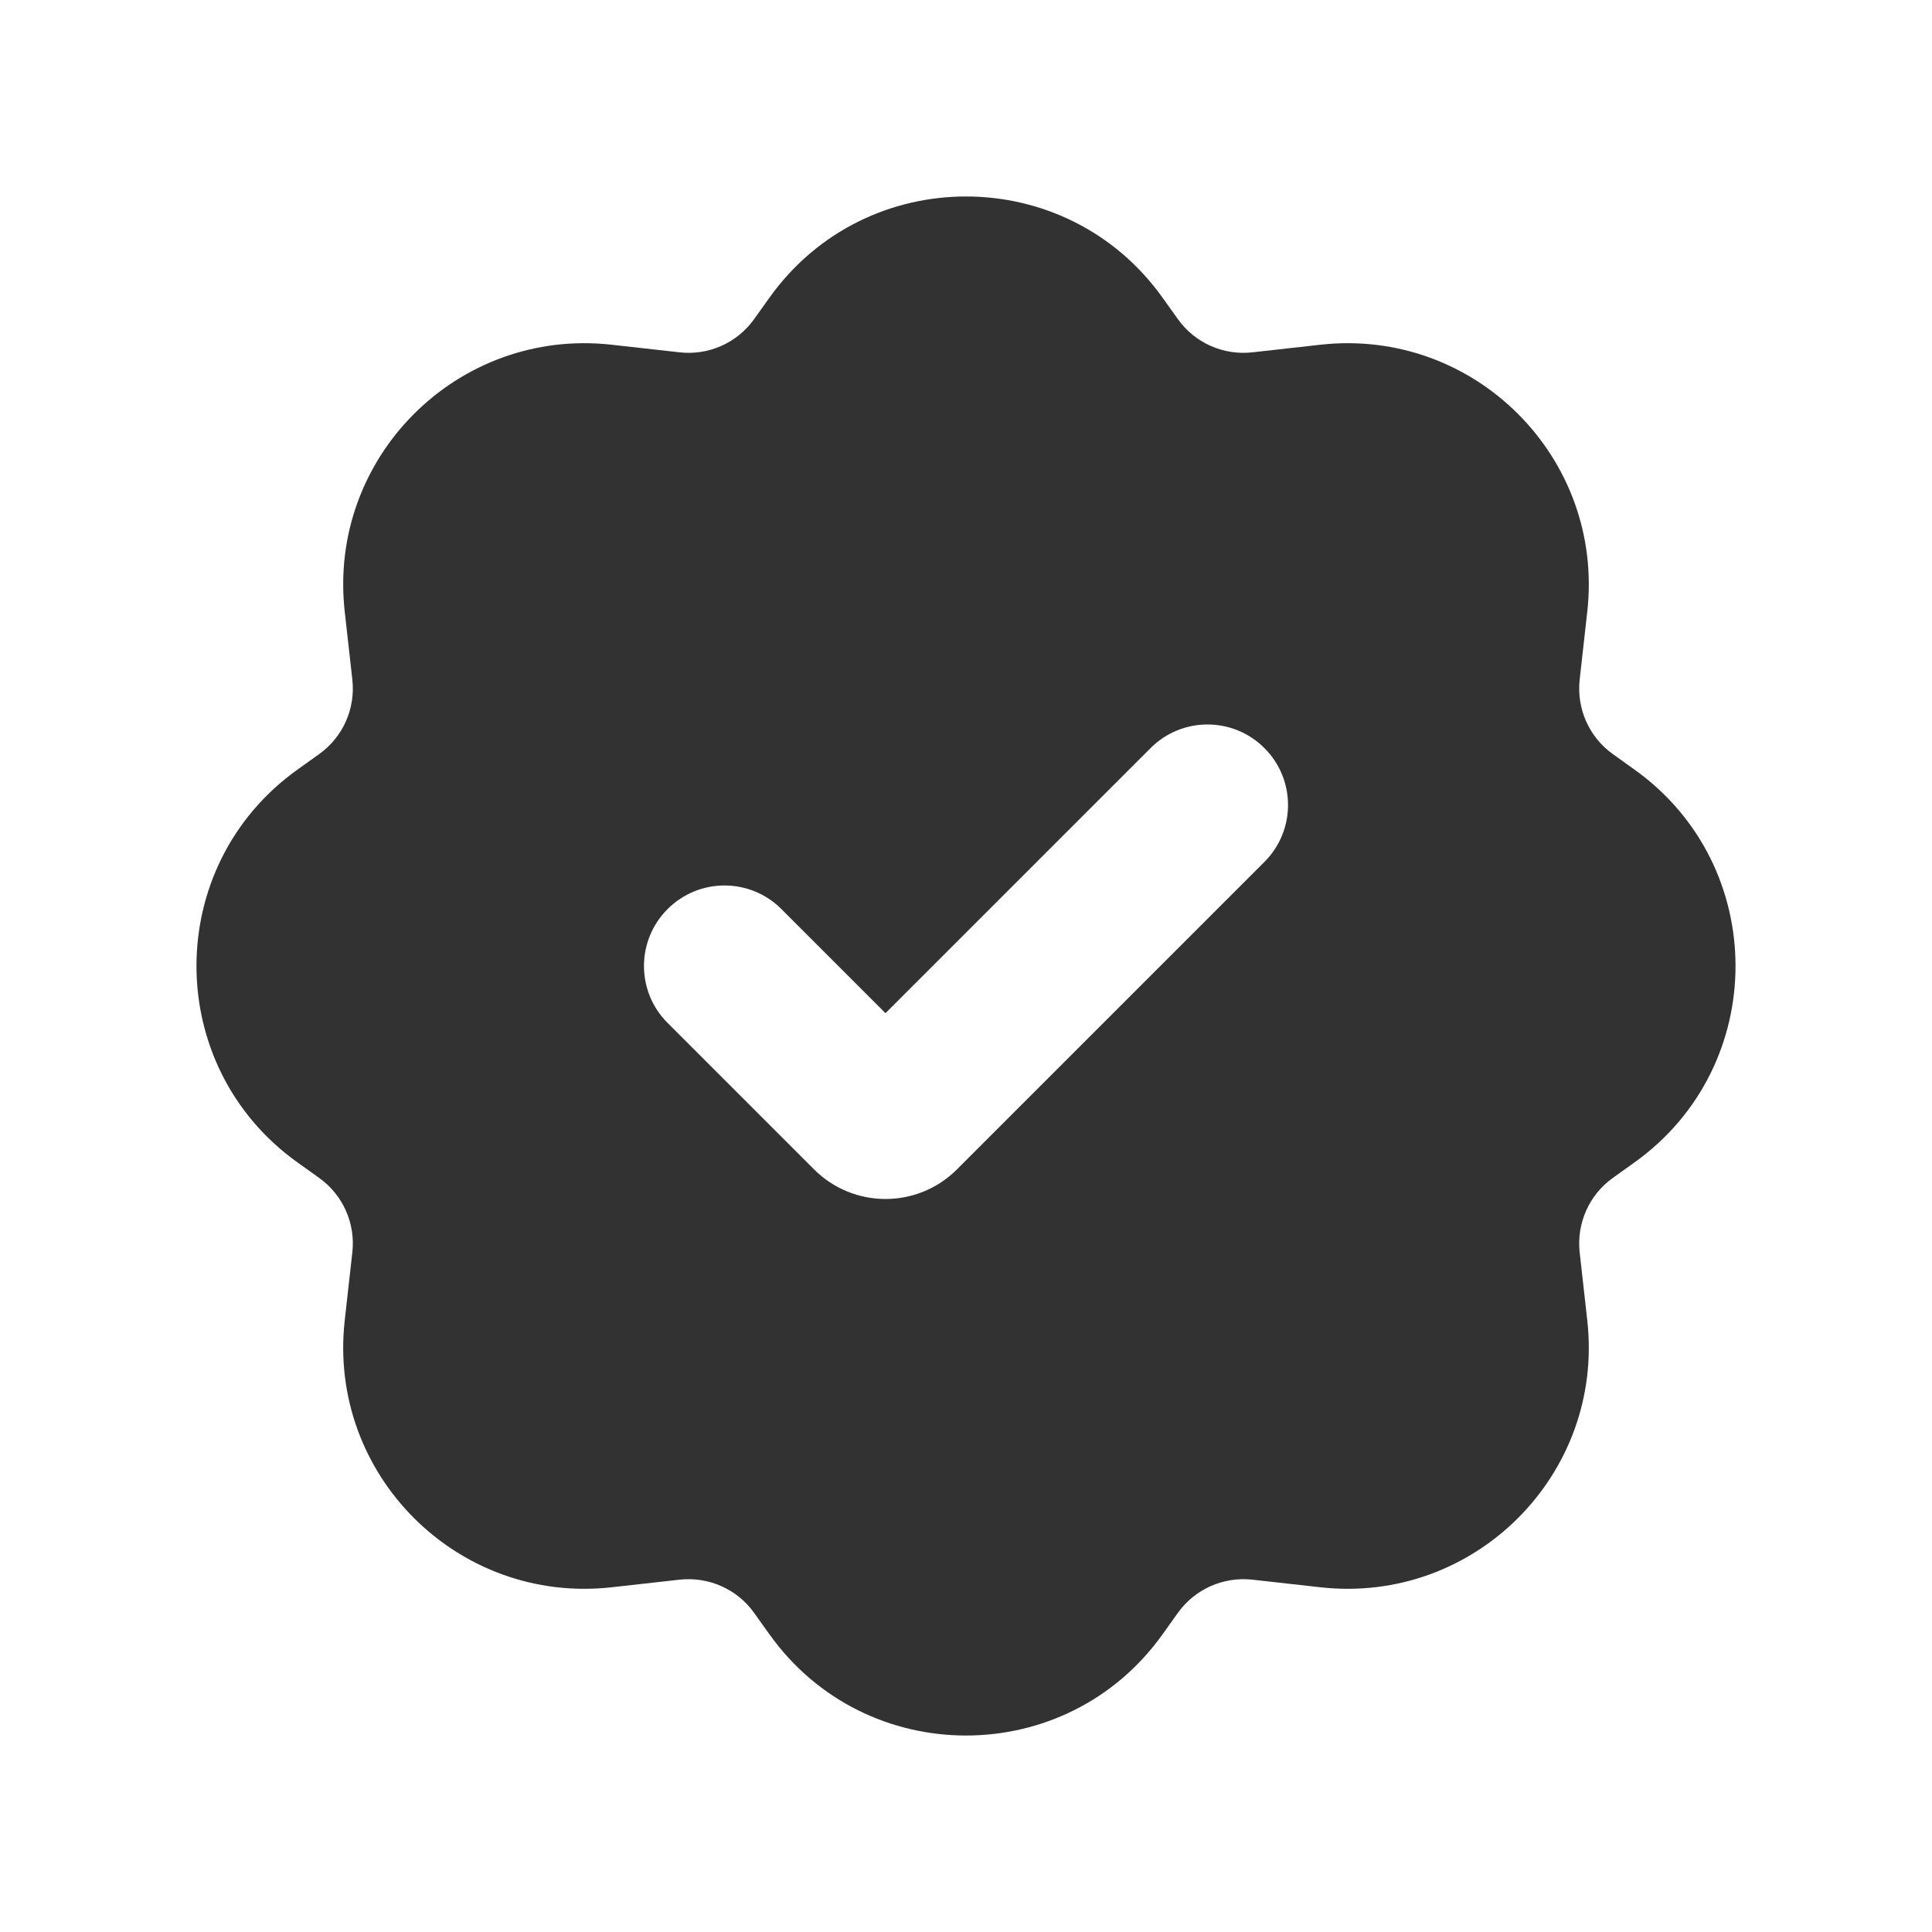
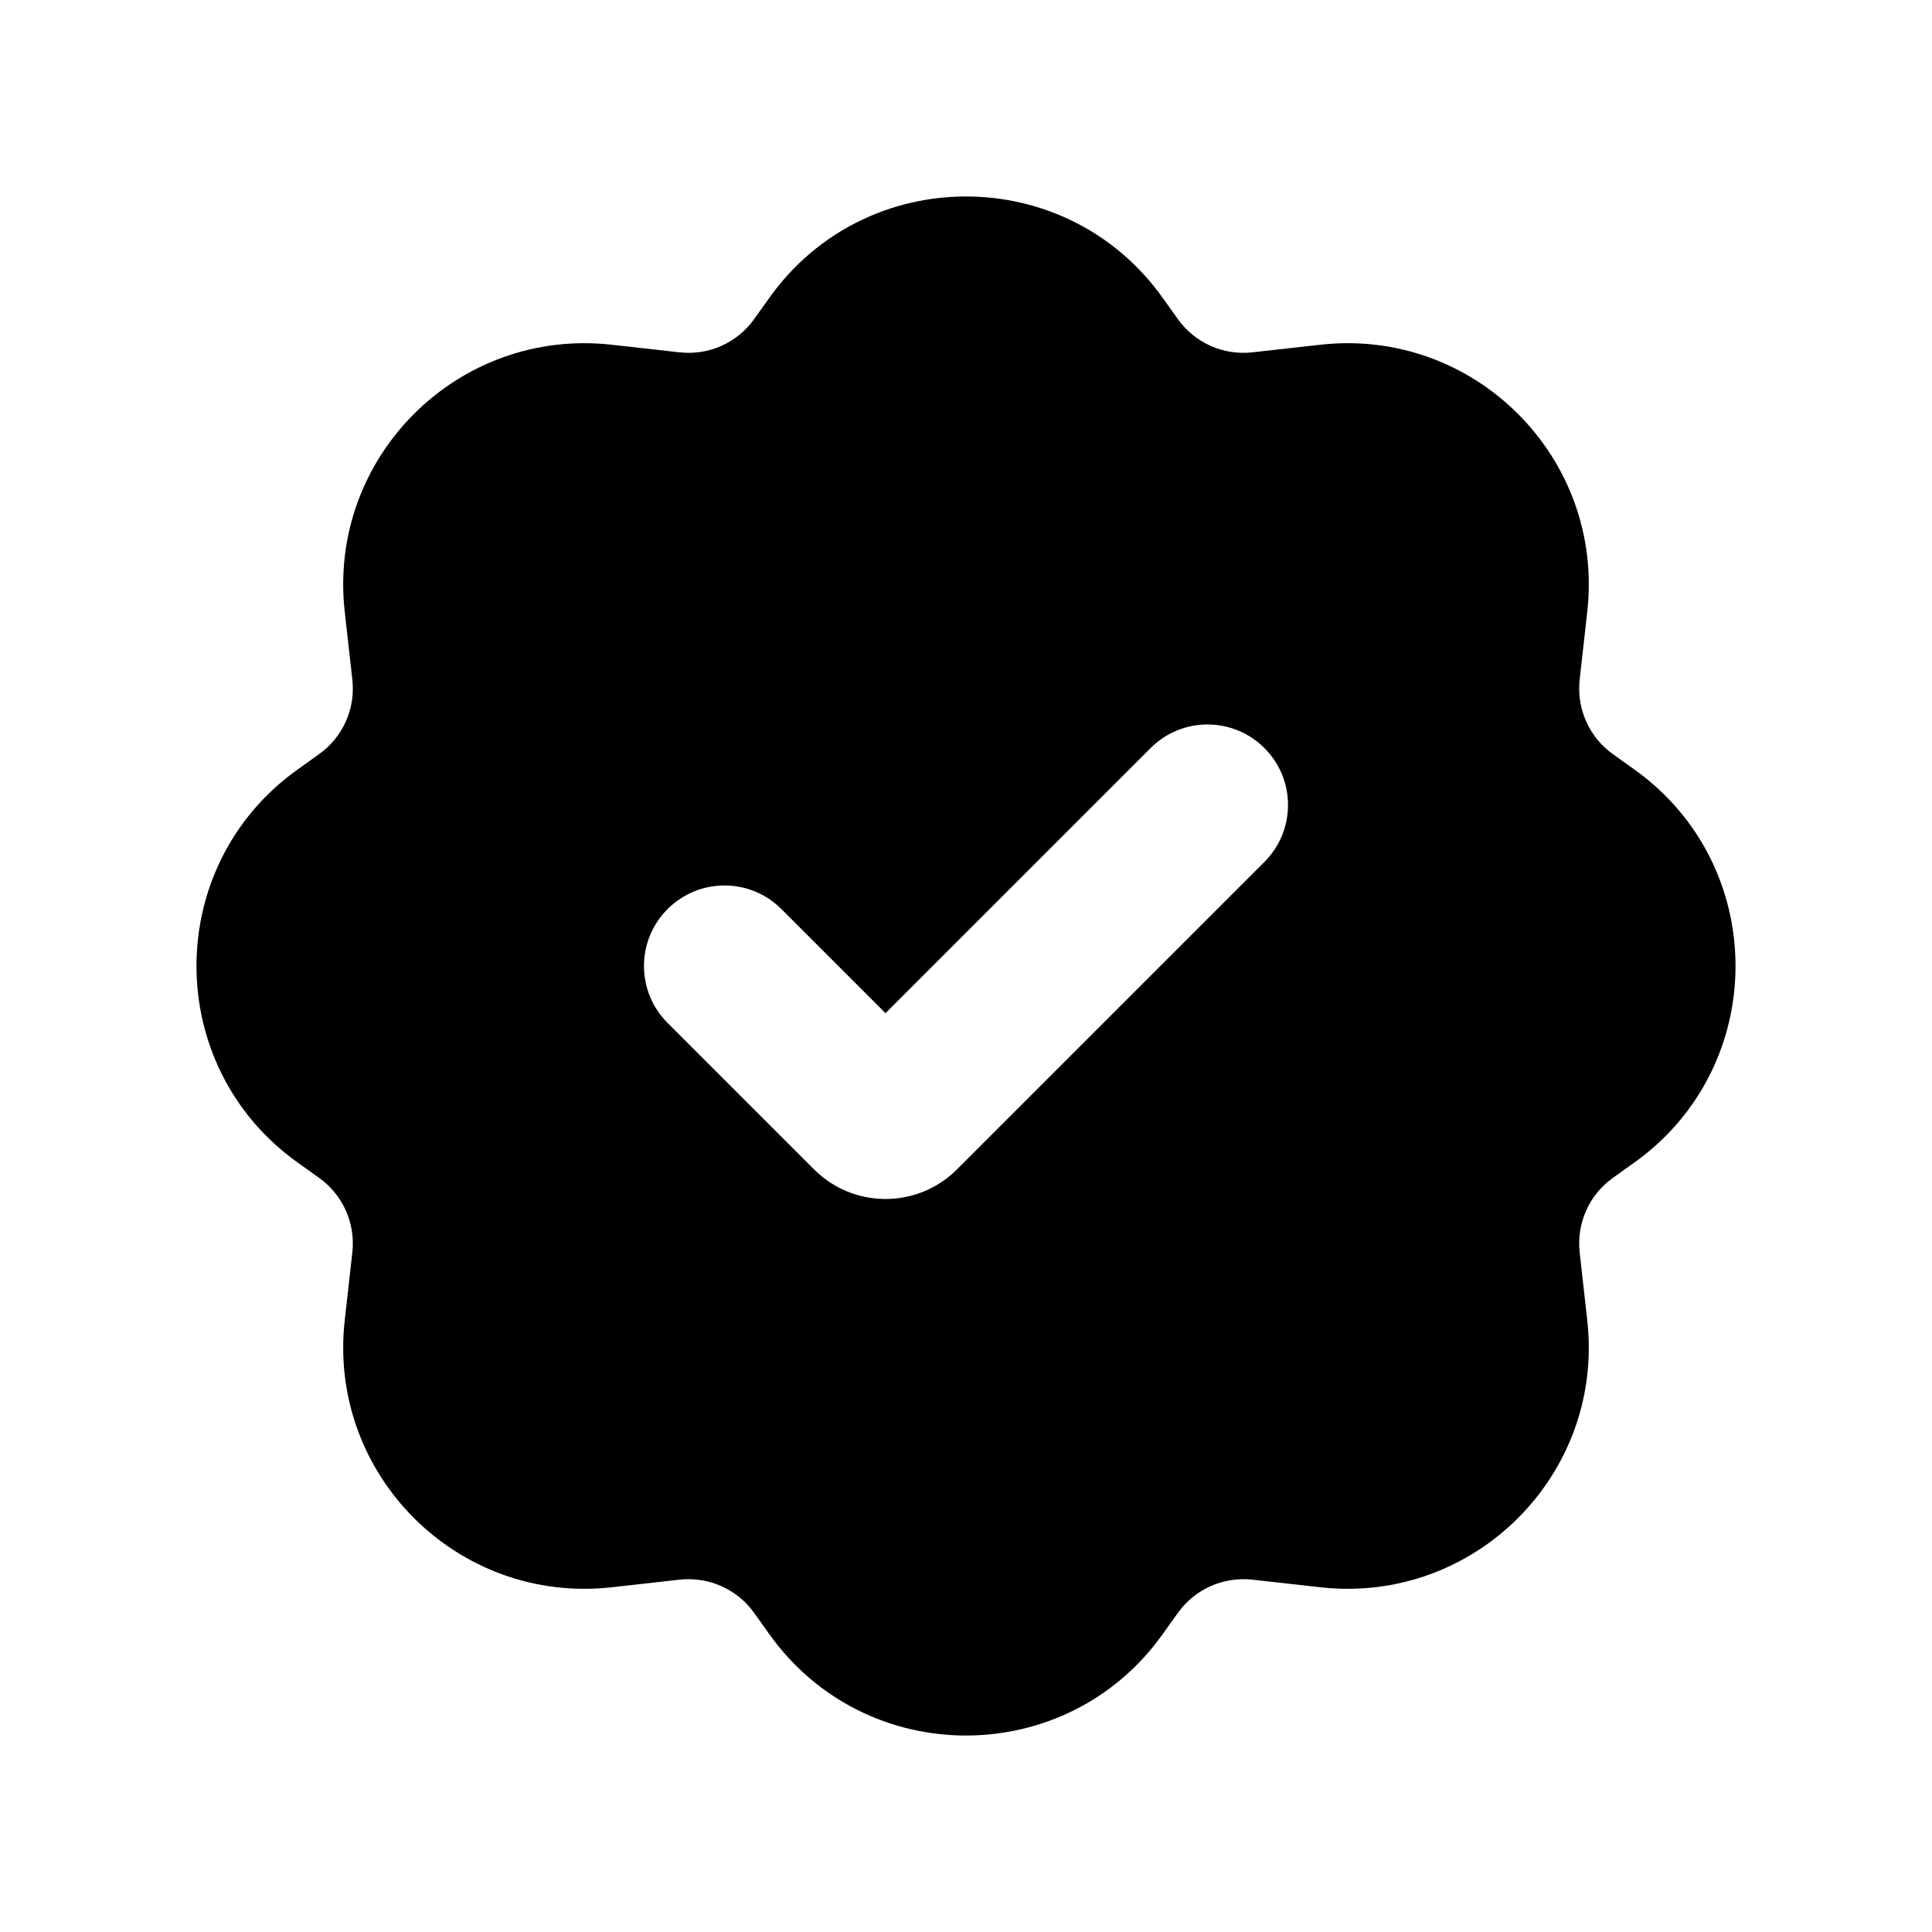
<svg xmlns="http://www.w3.org/2000/svg" viewBox="0 0 24 24" fill="none">
  <g id="SVGRepo_bgCarrier" stroke-width="0" />
  <g id="SVGRepo_tracerCarrier" stroke-linecap="round" stroke-linejoin="round" />
  <g id="SVGRepo_iconCarrier">
    <rect width="24" height="24" />
-     <path fill-rule="evenodd" clip-rule="evenodd" d="M9.559 3.697C10.755 2.022 13.245 2.022 14.441 3.697L14.632 3.964C14.842 4.259 15.196 4.417 15.556 4.377L16.405 4.282C18.316 4.07 19.93 5.684 19.718 7.595L19.623 8.444C19.584 8.804 19.741 9.158 20.036 9.368L20.303 9.559C21.978 10.755 21.978 13.245 20.303 14.441L20.036 14.632C19.741 14.842 19.584 15.196 19.623 15.556L19.718 16.405C19.93 18.316 18.316 19.93 16.405 19.718L15.556 19.623C15.196 19.584 14.842 19.741 14.632 20.036L14.441 20.303C13.245 21.978 10.755 21.978 9.559 20.303L9.368 20.036C9.158 19.741 8.804 19.584 8.444 19.623L7.595 19.718C5.684 19.93 4.07 18.316 4.282 16.405L4.377 15.556C4.417 15.196 4.259 14.842 3.964 14.632L3.697 14.441C2.022 13.245 2.022 10.755 3.697 9.559L3.964 9.368C4.259 9.158 4.417 8.804 4.377 8.444L4.282 7.595C4.07 5.684 5.684 4.07 7.595 4.282L8.444 4.377C8.804 4.417 9.158 4.259 9.368 3.964L9.559 3.697ZM15.707 9.293C16.098 9.683 16.098 10.317 15.707 10.707L11.888 14.526C11.398 15.017 10.602 15.017 10.112 14.526L8.293 12.707C7.902 12.317 7.902 11.683 8.293 11.293C8.683 10.902 9.317 10.902 9.707 11.293L11 12.586L14.293 9.293C14.683 8.902 15.317 8.902 15.707 9.293Z" fill="#323232" />
+     <path fill-rule="evenodd" clip-rule="evenodd" d="M9.559 3.697C10.755 2.022 13.245 2.022 14.441 3.697L14.632 3.964C14.842 4.259 15.196 4.417 15.556 4.377L16.405 4.282C18.316 4.07 19.93 5.684 19.718 7.595L19.623 8.444C19.584 8.804 19.741 9.158 20.036 9.368L20.303 9.559C21.978 10.755 21.978 13.245 20.303 14.441L20.036 14.632C19.741 14.842 19.584 15.196 19.623 15.556L19.718 16.405C19.93 18.316 18.316 19.93 16.405 19.718L15.556 19.623C15.196 19.584 14.842 19.741 14.632 20.036L14.441 20.303C13.245 21.978 10.755 21.978 9.559 20.303L9.368 20.036C9.158 19.741 8.804 19.584 8.444 19.623L7.595 19.718C5.684 19.93 4.07 18.316 4.282 16.405L4.377 15.556C4.417 15.196 4.259 14.842 3.964 14.632L3.697 14.441C2.022 13.245 2.022 10.755 3.697 9.559L3.964 9.368C4.259 9.158 4.417 8.804 4.377 8.444L4.282 7.595C4.07 5.684 5.684 4.07 7.595 4.282L8.444 4.377C8.804 4.417 9.158 4.259 9.368 3.964L9.559 3.697ZM15.707 9.293C16.098 9.683 16.098 10.317 15.707 10.707L11.888 14.526C11.398 15.017 10.602 15.017 10.112 14.526L8.293 12.707C7.902 12.317 7.902 11.683 8.293 11.293C8.683 10.902 9.317 10.902 9.707 11.293L11 12.586L14.293 9.293C14.683 8.902 15.317 8.902 15.707 9.293Z" fill="currentColor" />
  </g>
</svg>
